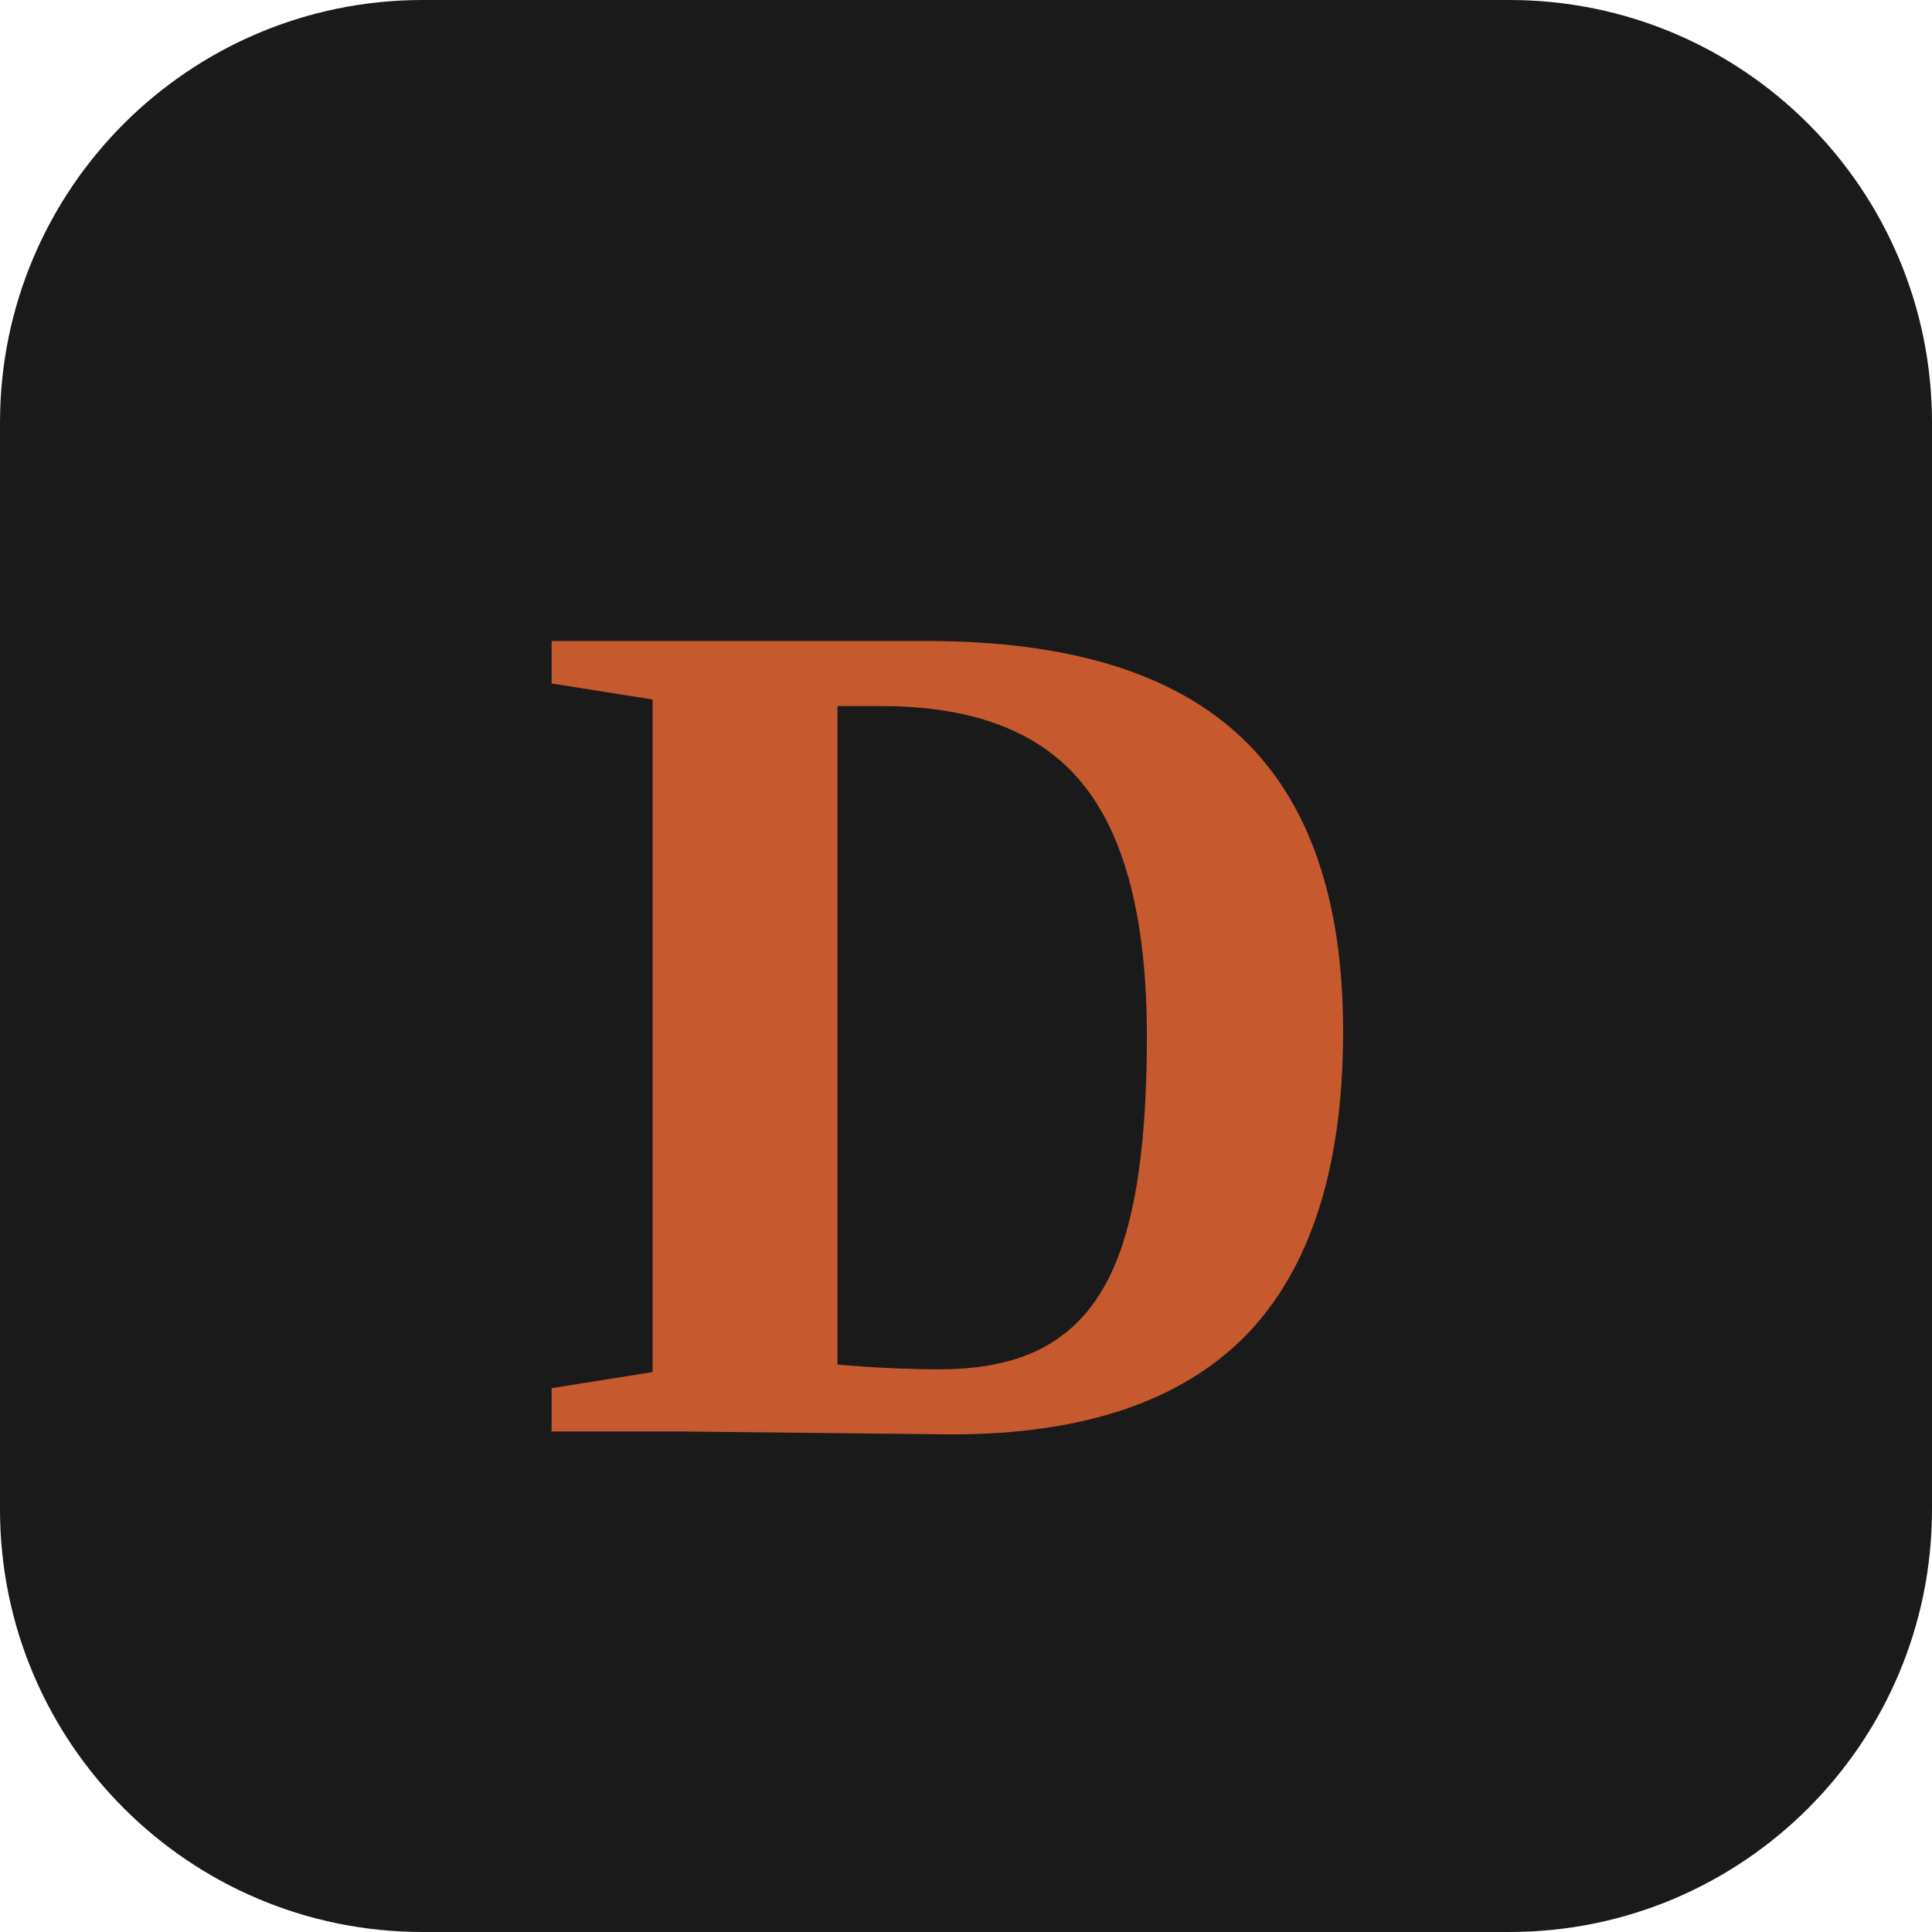
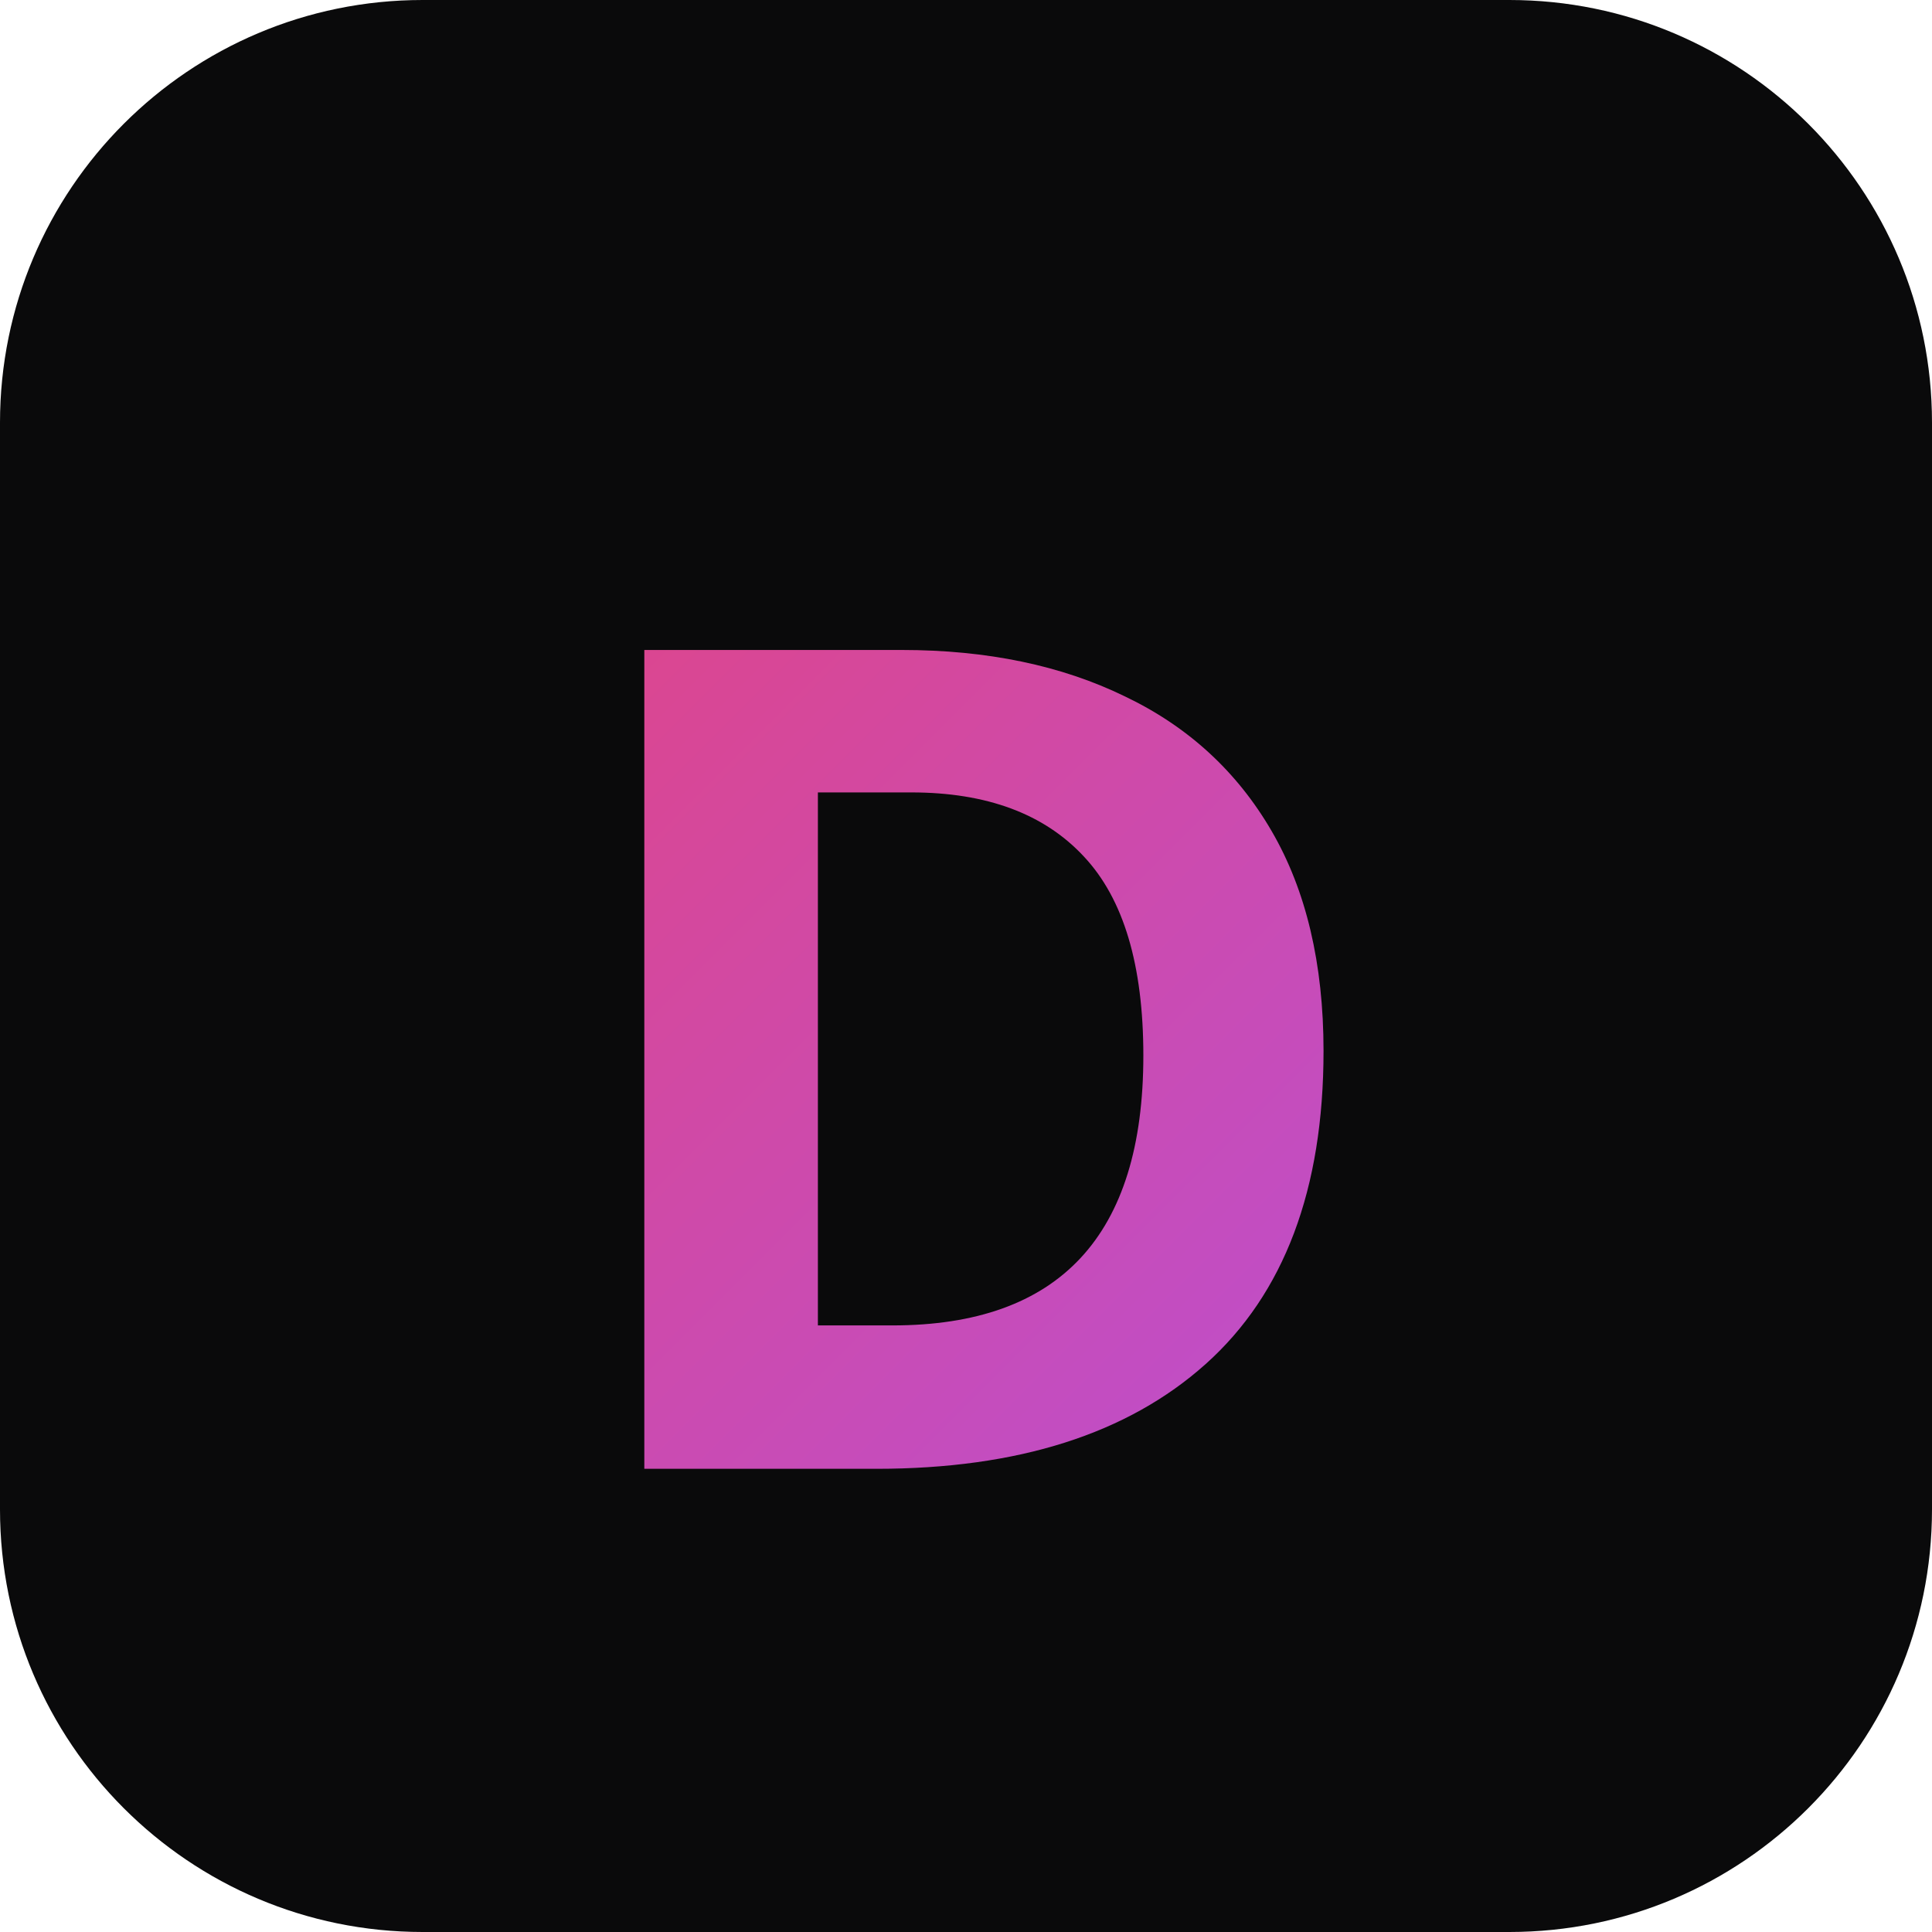
<svg xmlns="http://www.w3.org/2000/svg" width="32" height="32" viewBox="0 0 32 32">
-   <rect width="32" height="32" rx="7" fill="#1a1a1a" />
-   <text x="50%" y="53%" dominant-baseline="central" text-anchor="middle" font-family="Georgia, 'Times New Roman', serif" font-size="20" font-weight="600" fill="#c65a2e">D</text>
+   <defs>
+     <linearGradient id="d" x1="0" y1="0" x2="32" y2="32" gradientUnits="userSpaceOnUse">
+       <stop offset="0" stop-color="#f43f5e" />
+       <stop offset="1" stop-color="#a855f7" />
+     </linearGradient>
+   </defs>
+   <rect width="32" height="32" rx="7" fill="#0a0a0b" />
+   <text x="50%" y="53%" dominant-baseline="central" text-anchor="middle" font-family="system-ui, sans-serif" font-size="19" font-weight="700" fill="url(#d)">D</text>
</svg>
